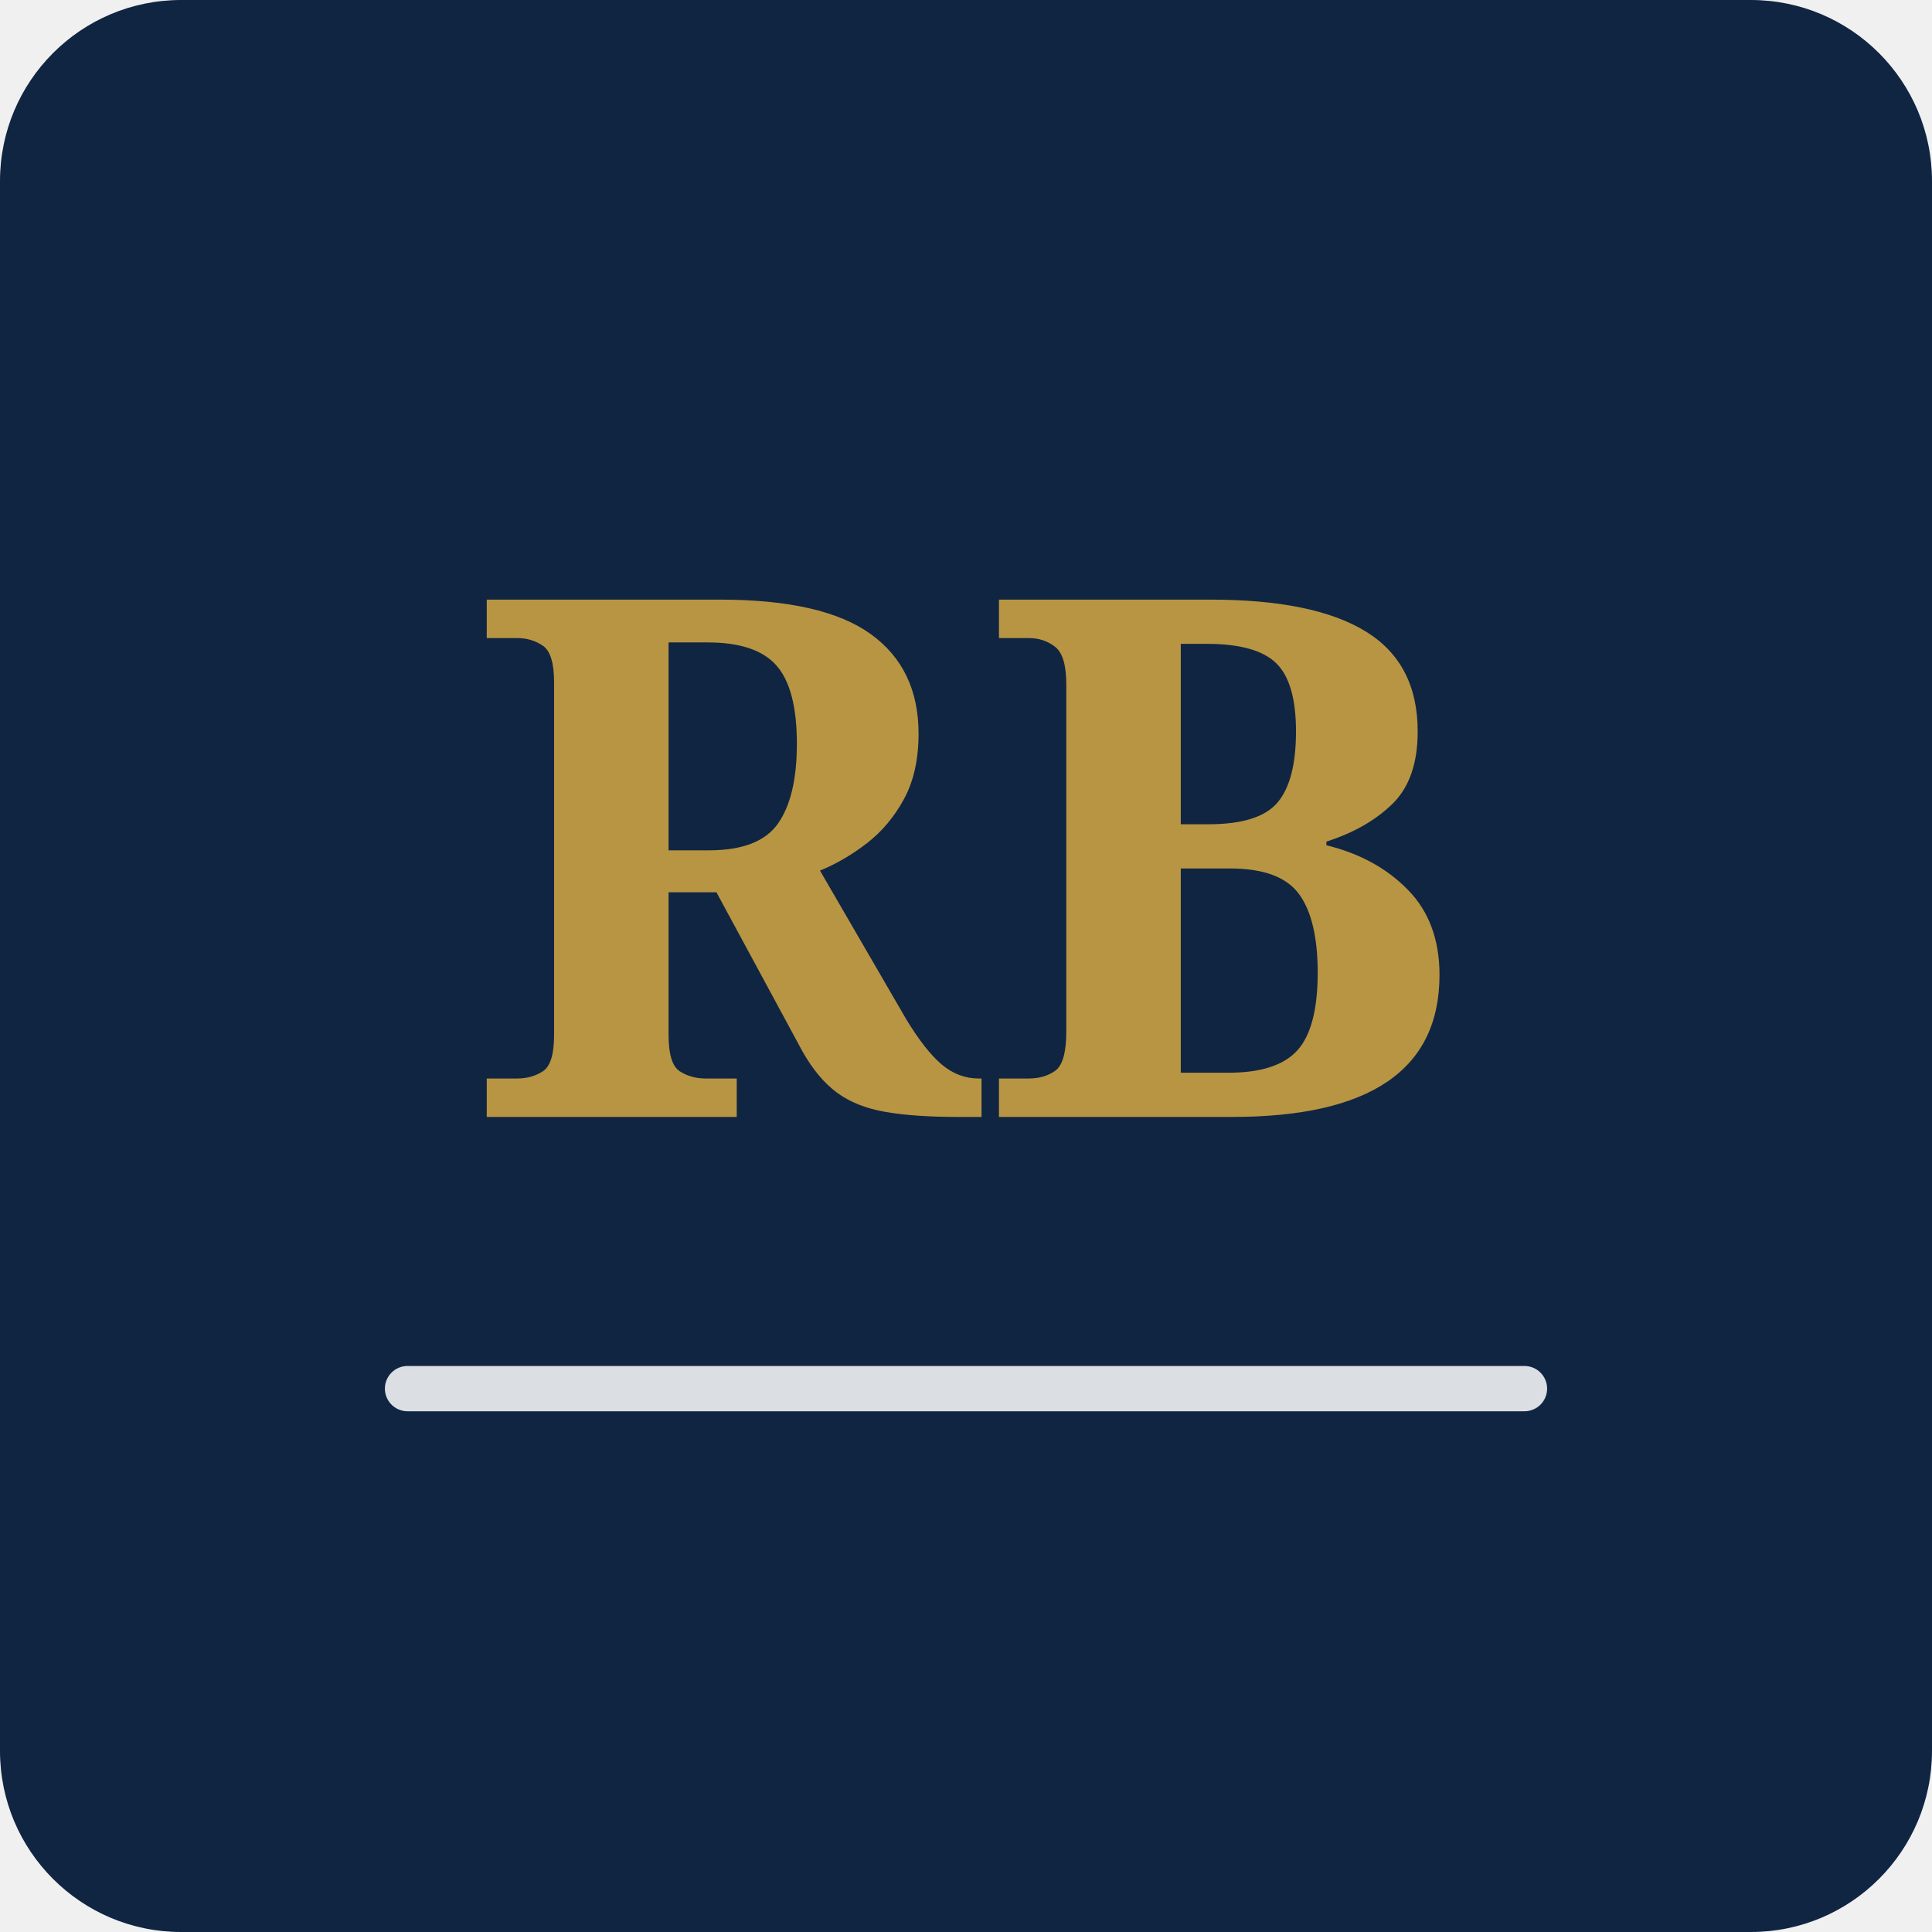
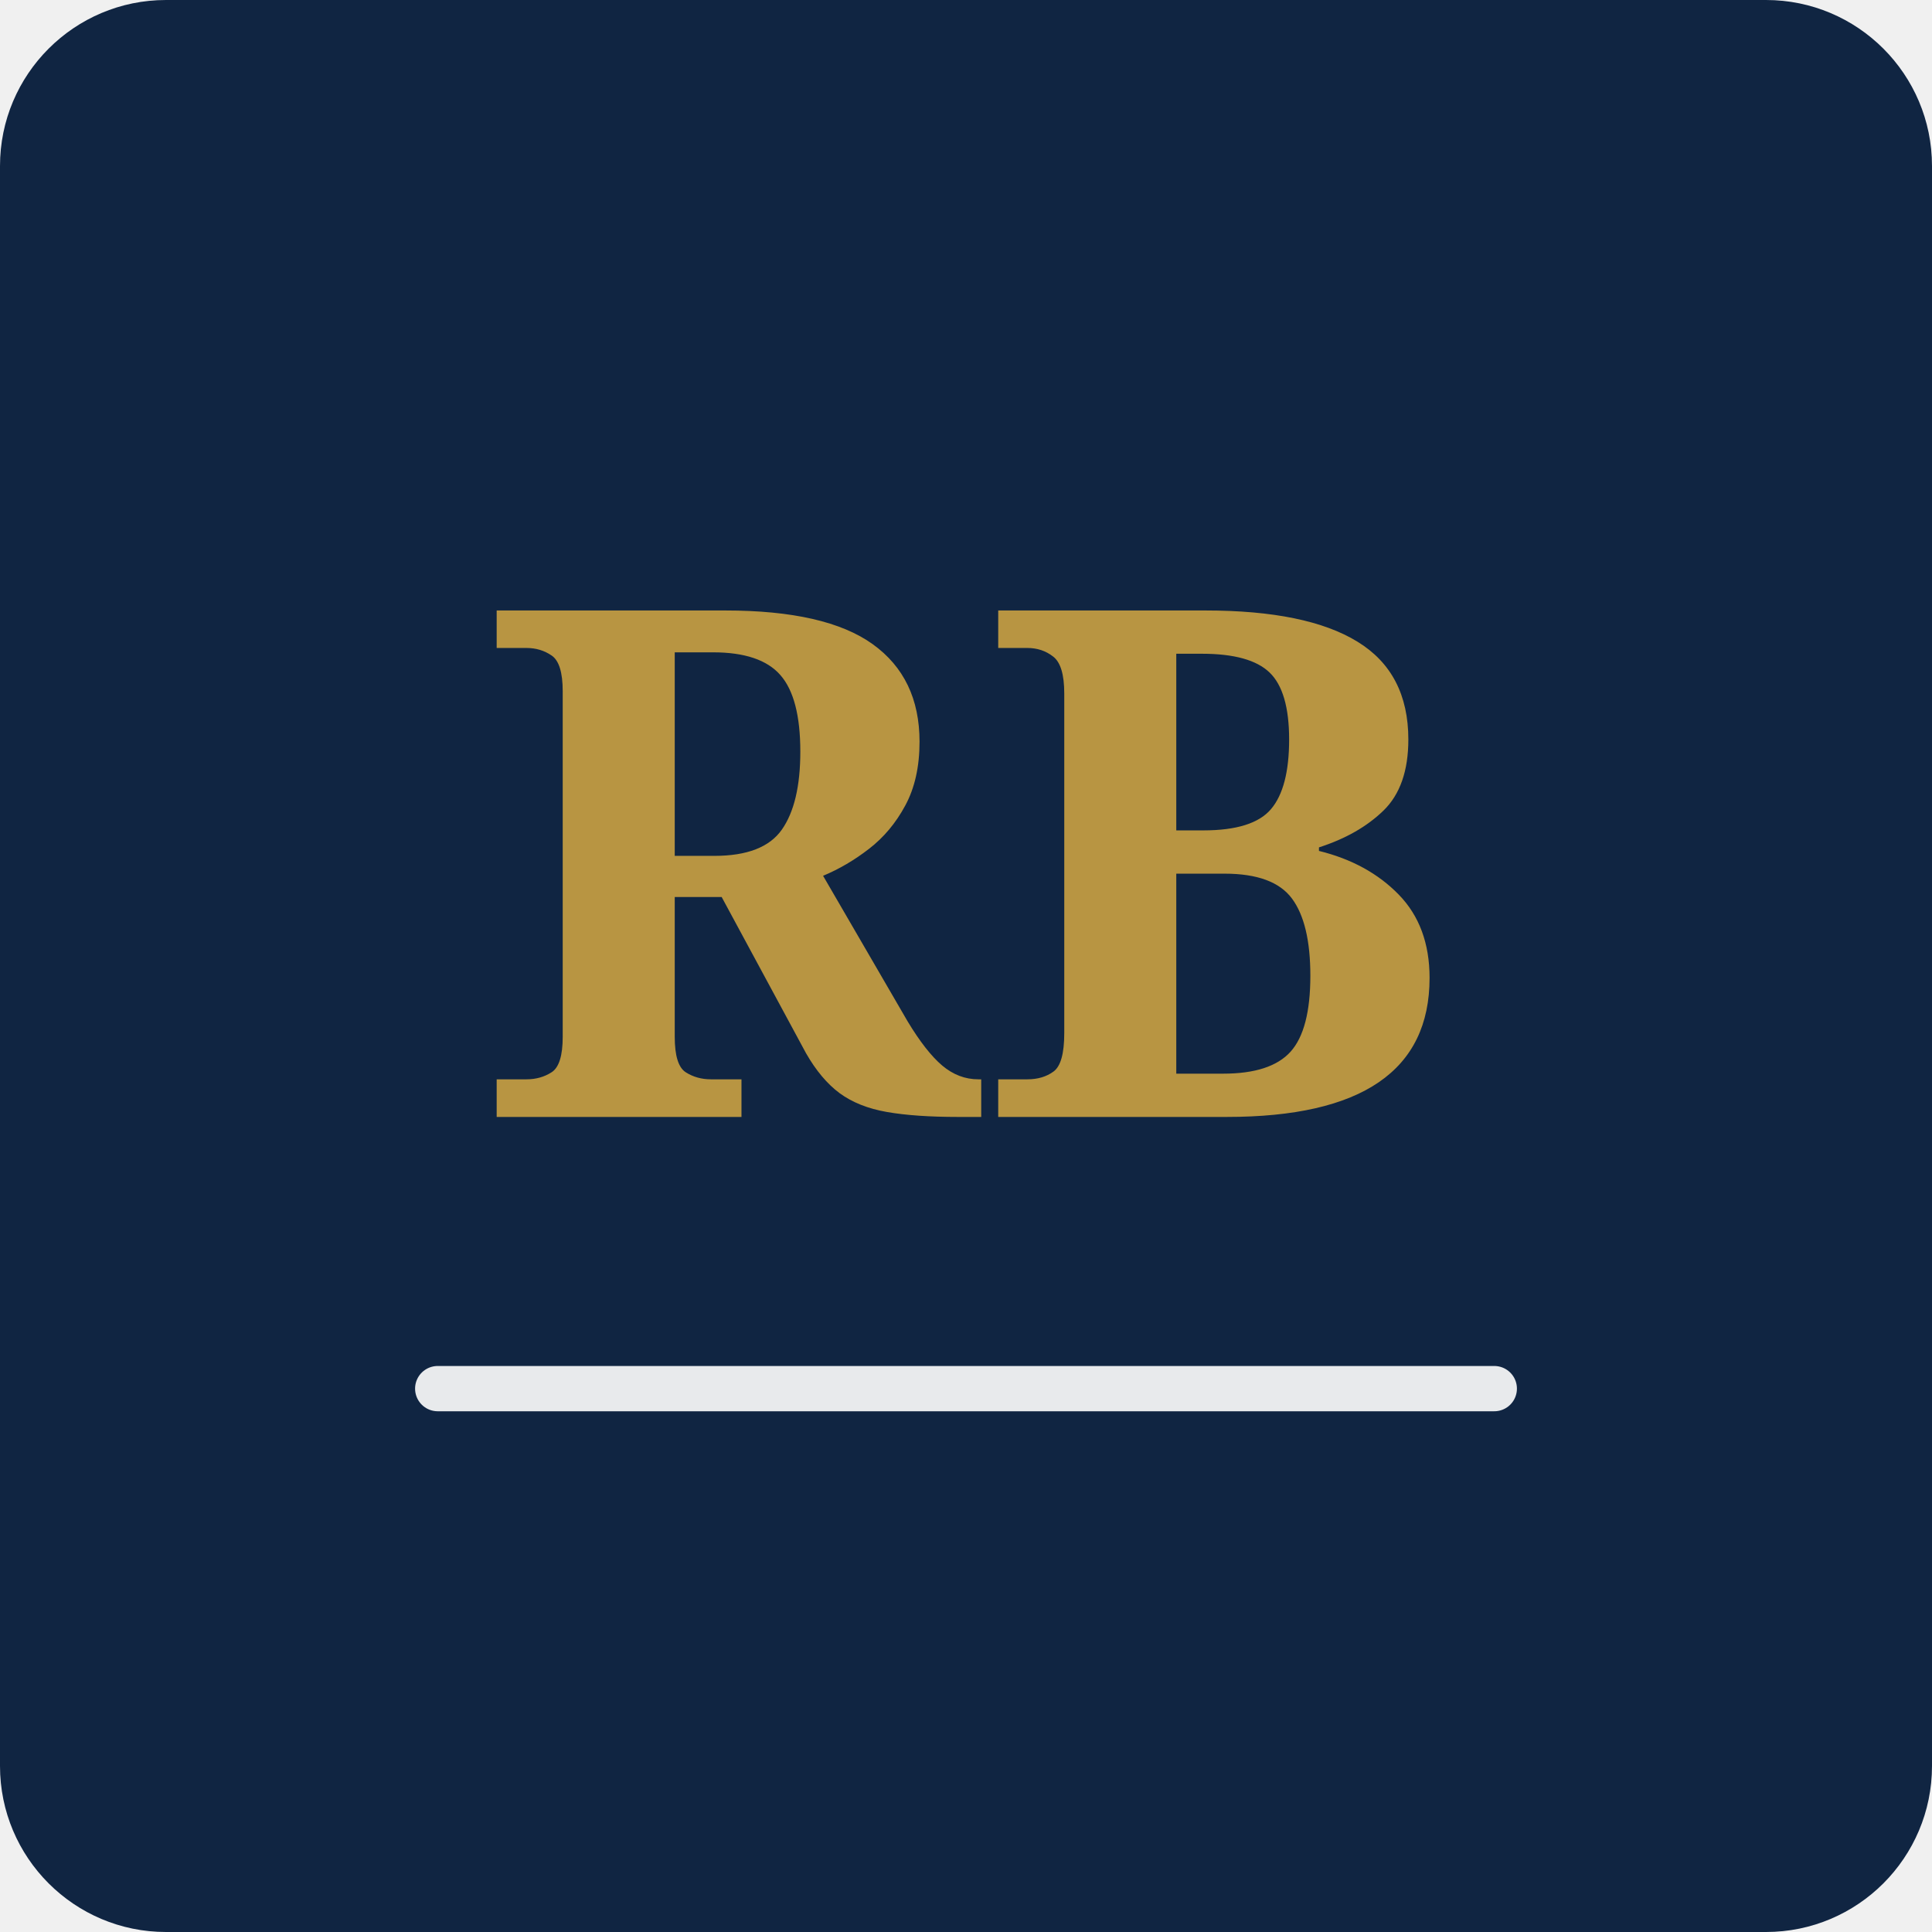
<svg xmlns="http://www.w3.org/2000/svg" width="256" height="256" viewBox="0 0 256 256">
-   <rect width="256" height="256" rx="24" fill="#102542" />
-   <text x="128" y="148" text-anchor="middle" font-family="Georgia, serif" font-size="96" font-weight="700" fill="#B89542">RB</text>
-   <path d="M54 184h148" stroke="#fff" stroke-width="6" stroke-linecap="round" opacity=".85" />
+   <rect width="256" height="256" rx="22" fill="#102542" />
+   <text x="128" y="148" text-anchor="middle" font-family="Georgia,serif" font-size="94" font-weight="700" fill="#B89542">RB</text>
+   <path d="M58 184h140" stroke="#fff" stroke-width="6" stroke-linecap="round" opacity=".9" />
</svg>
